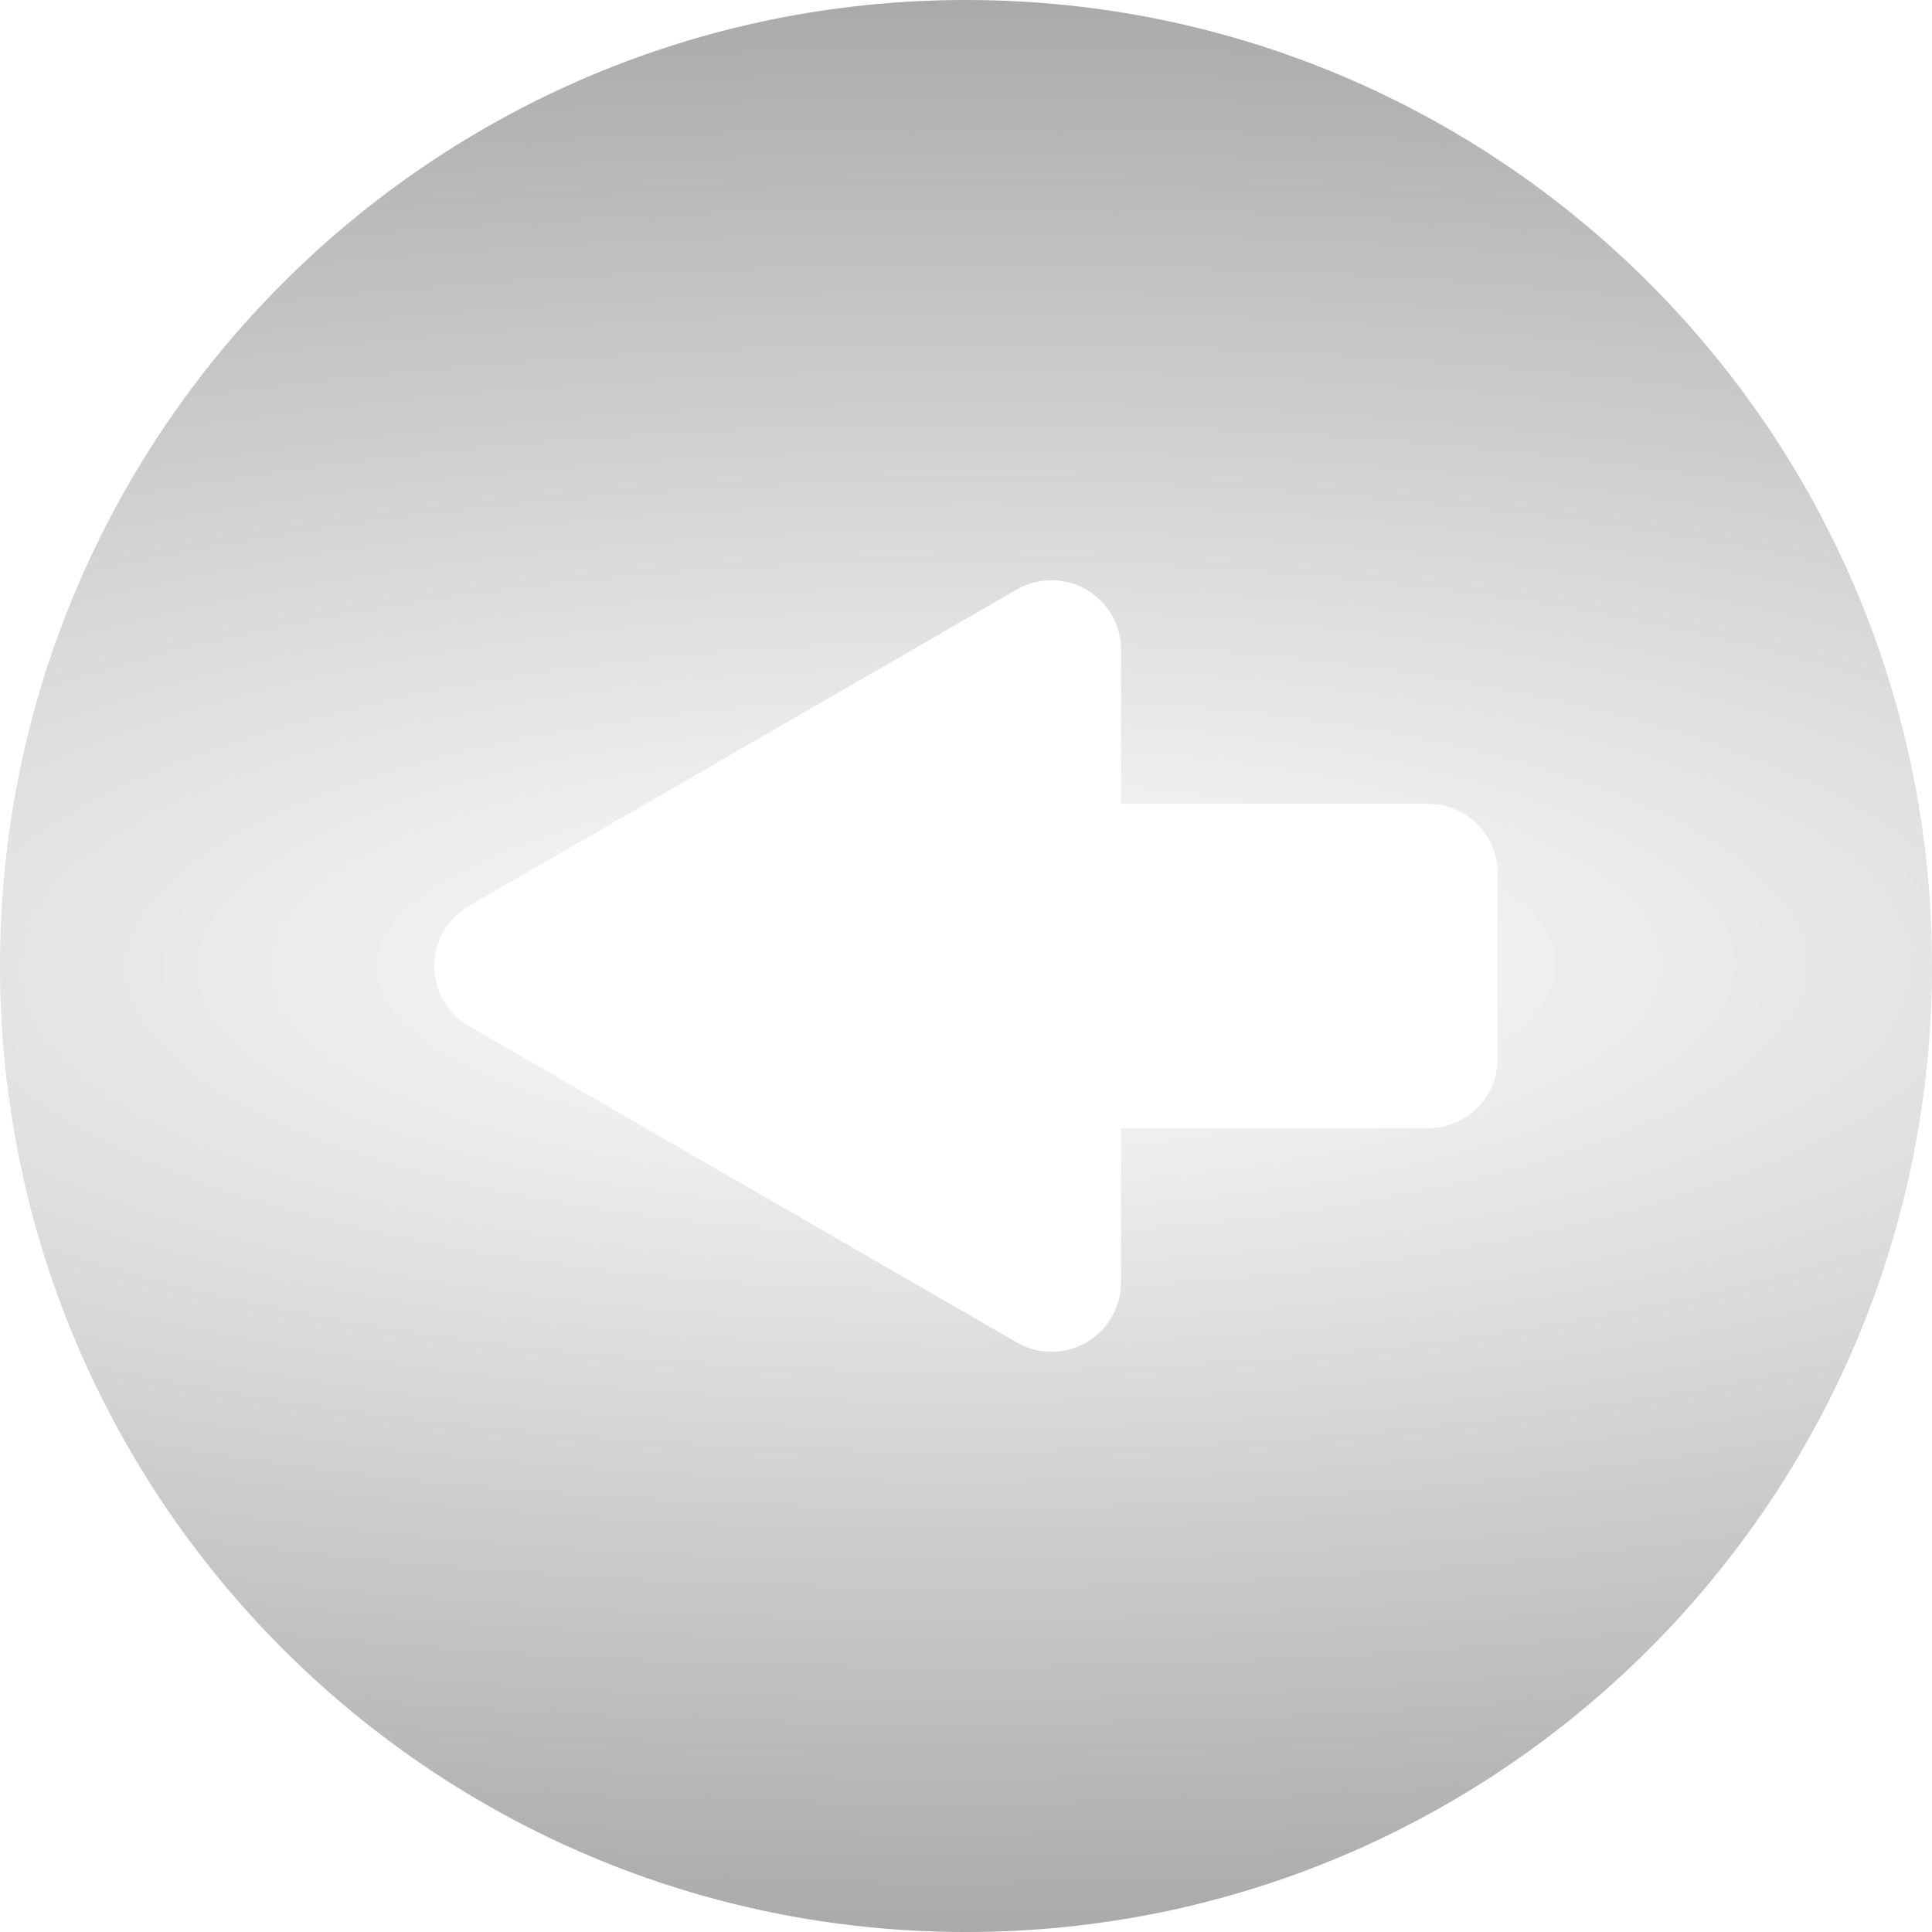
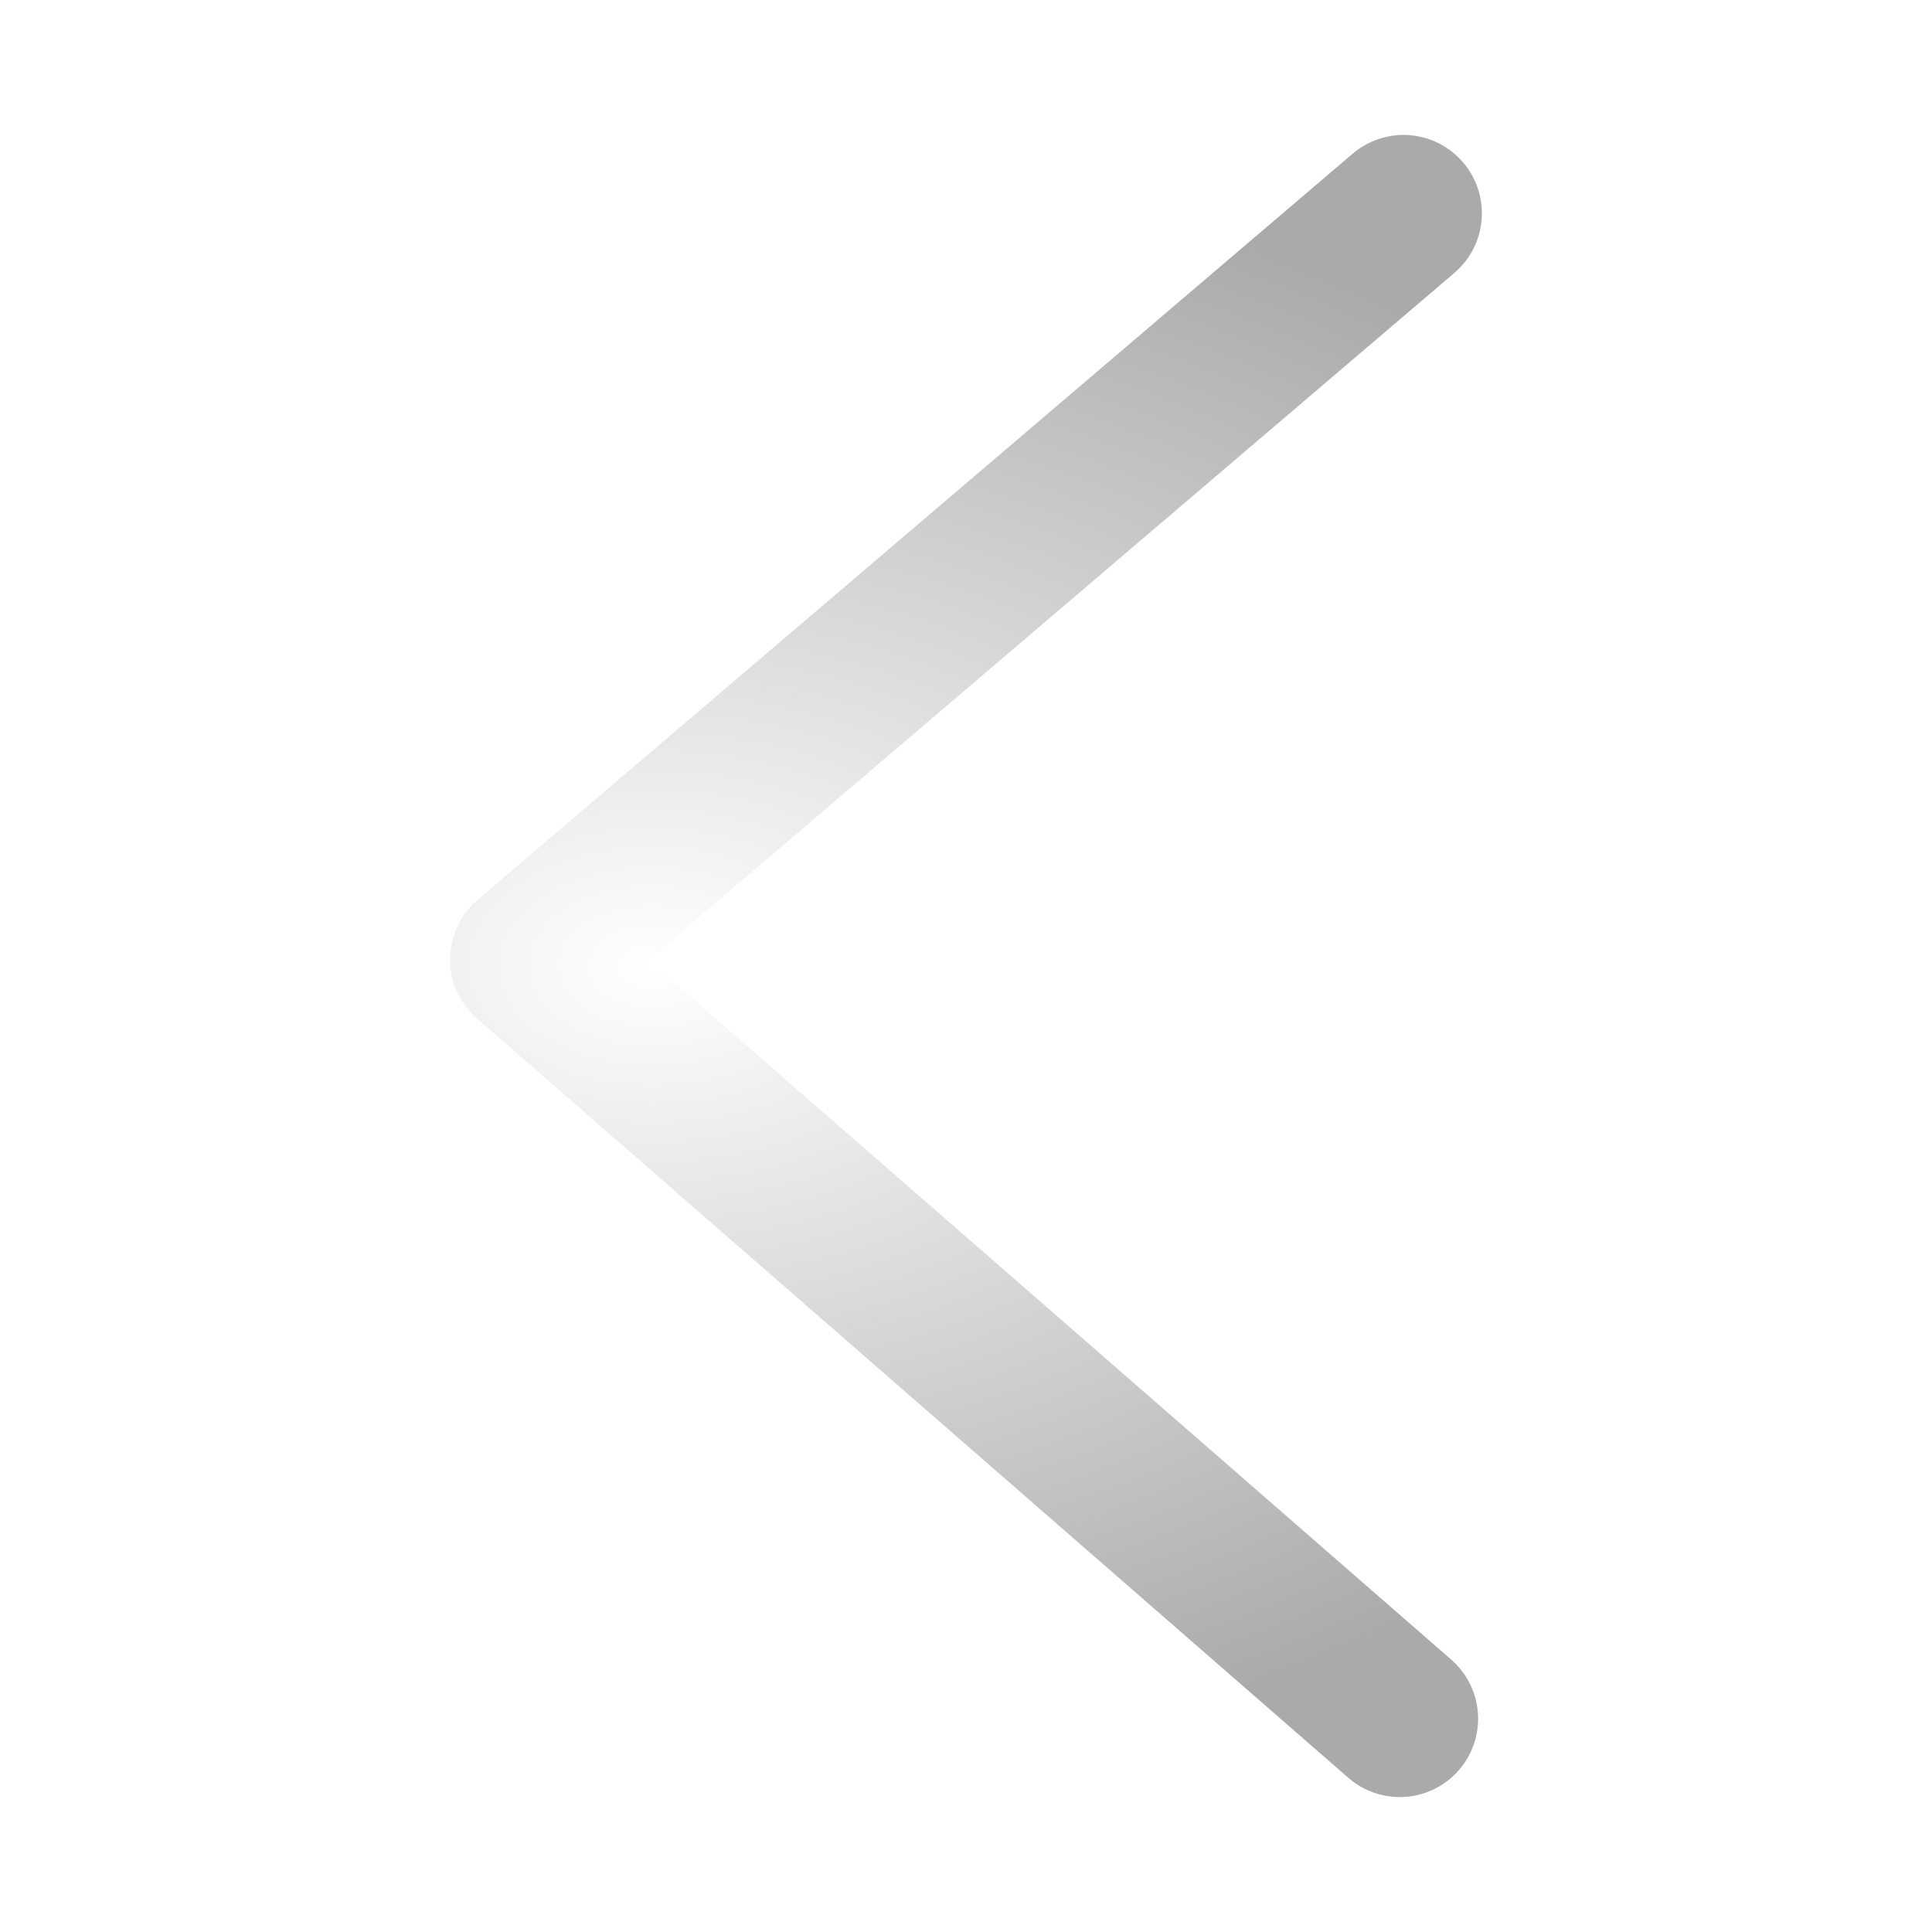
- <svg xmlns="http://www.w3.org/2000/svg" xmlns:xlink="http://www.w3.org/1999/xlink" id="Layer_1" xml:space="preserve" height="416.98" viewBox="0 0 416.978 416.978" width="416.98" version="1.1" y="0px" x="0px">
-   <defs id="defs7">
-     <linearGradient id="linearGradient818">
-       <stop style="stop-color:#ffffff;stop-opacity:1" offset="0" id="stop814" />
-       <stop style="stop-color:#aaaaaa;stop-opacity:1" offset="1" id="stop816" />
+ <svg xmlns="http://www.w3.org/2000/svg" xmlns:xlink="http://www.w3.org/1999/xlink" version="1.1" id="Capa_1" x="0px" y="0px" viewBox="0 0 200 200" style="enable-background:new 0 0 200 200;" xml:space="preserve">
+   <defs id="defs11">
+     <linearGradient id="linearGradient870">
+       <stop style="stop-color:#ffffff;stop-opacity:1" offset="0" id="stop866" />
+       <stop style="stop-color:#aaaaaa;stop-opacity:1" offset="1" id="stop868" />
    </linearGradient>
-     <radialGradient xlink:href="#linearGradient818" id="radialGradient820" cx="208.49" cy="208.49" fx="208.49" fy="208.49" r="208.49" gradientUnits="userSpaceOnUse" gradientTransform="matrix(-3.144048,0.00847454,-0.00269541,-0.9999964,864.5545,415.2124)" />
+     <radialGradient xlink:href="#linearGradient870" id="radialGradient878" cx="73.805" cy="100.001" fx="73.805" fy="100.001" r="44.592" gradientTransform="matrix(2.919614,0.01645239,-0.02170842,1.899764,-145.6975,-91.19301)" gradientUnits="userSpaceOnUse" />
  </defs>
-   <path id="path3" d="M416.98,208.49c0-115.15-93.35-208.49-208.49-208.49-115.15,0-208.49,93.343-208.49,208.49s93.343,208.49,208.49,208.49,208.49-93.343,208.49-208.49zm-197.53,81.249-118.21-68.259c-4.641-2.68-7.499-7.631-7.499-12.99s2.858-10.31,7.499-12.99l118.21-68.259c4.641-2.68,10.359-2.68,15-0.001,4.642,2.68,7.501,7.631,7.501,12.991v33.259h66.282c8.284,0,15,6.716,15,15v40c0,8.284-6.716,15-15,15h-66.282v33.259c0,5.359-2.859,10.311-7.501,12.991-4.641,2.679-10.359,2.679-15-0.001z" style="fill-opacity:1;fill:url(#radialGradient820)" />
+   <text xml:space="preserve" style="font-style:normal;font-weight:normal;font-size:40px;line-height:1.25;font-family:sans-serif;fill:#000000;fill-opacity:1;stroke:none" x="-35.593" y="-37.288" id="text846">
+     <tspan id="tspan844" x="-35.593" y="-37.288" />
+   </text>
+   <path style="fill:none;fill-opacity:1;stroke:url(#radialGradient878);stroke-width:16.223;stroke-linecap:round;stroke-linejoin:round;stroke-miterlimit:4;stroke-dasharray:none;stroke-opacity:1" d="M 145.292,22.08 54.707,99.322 144.903,177.92" id="path848" />
</svg>
